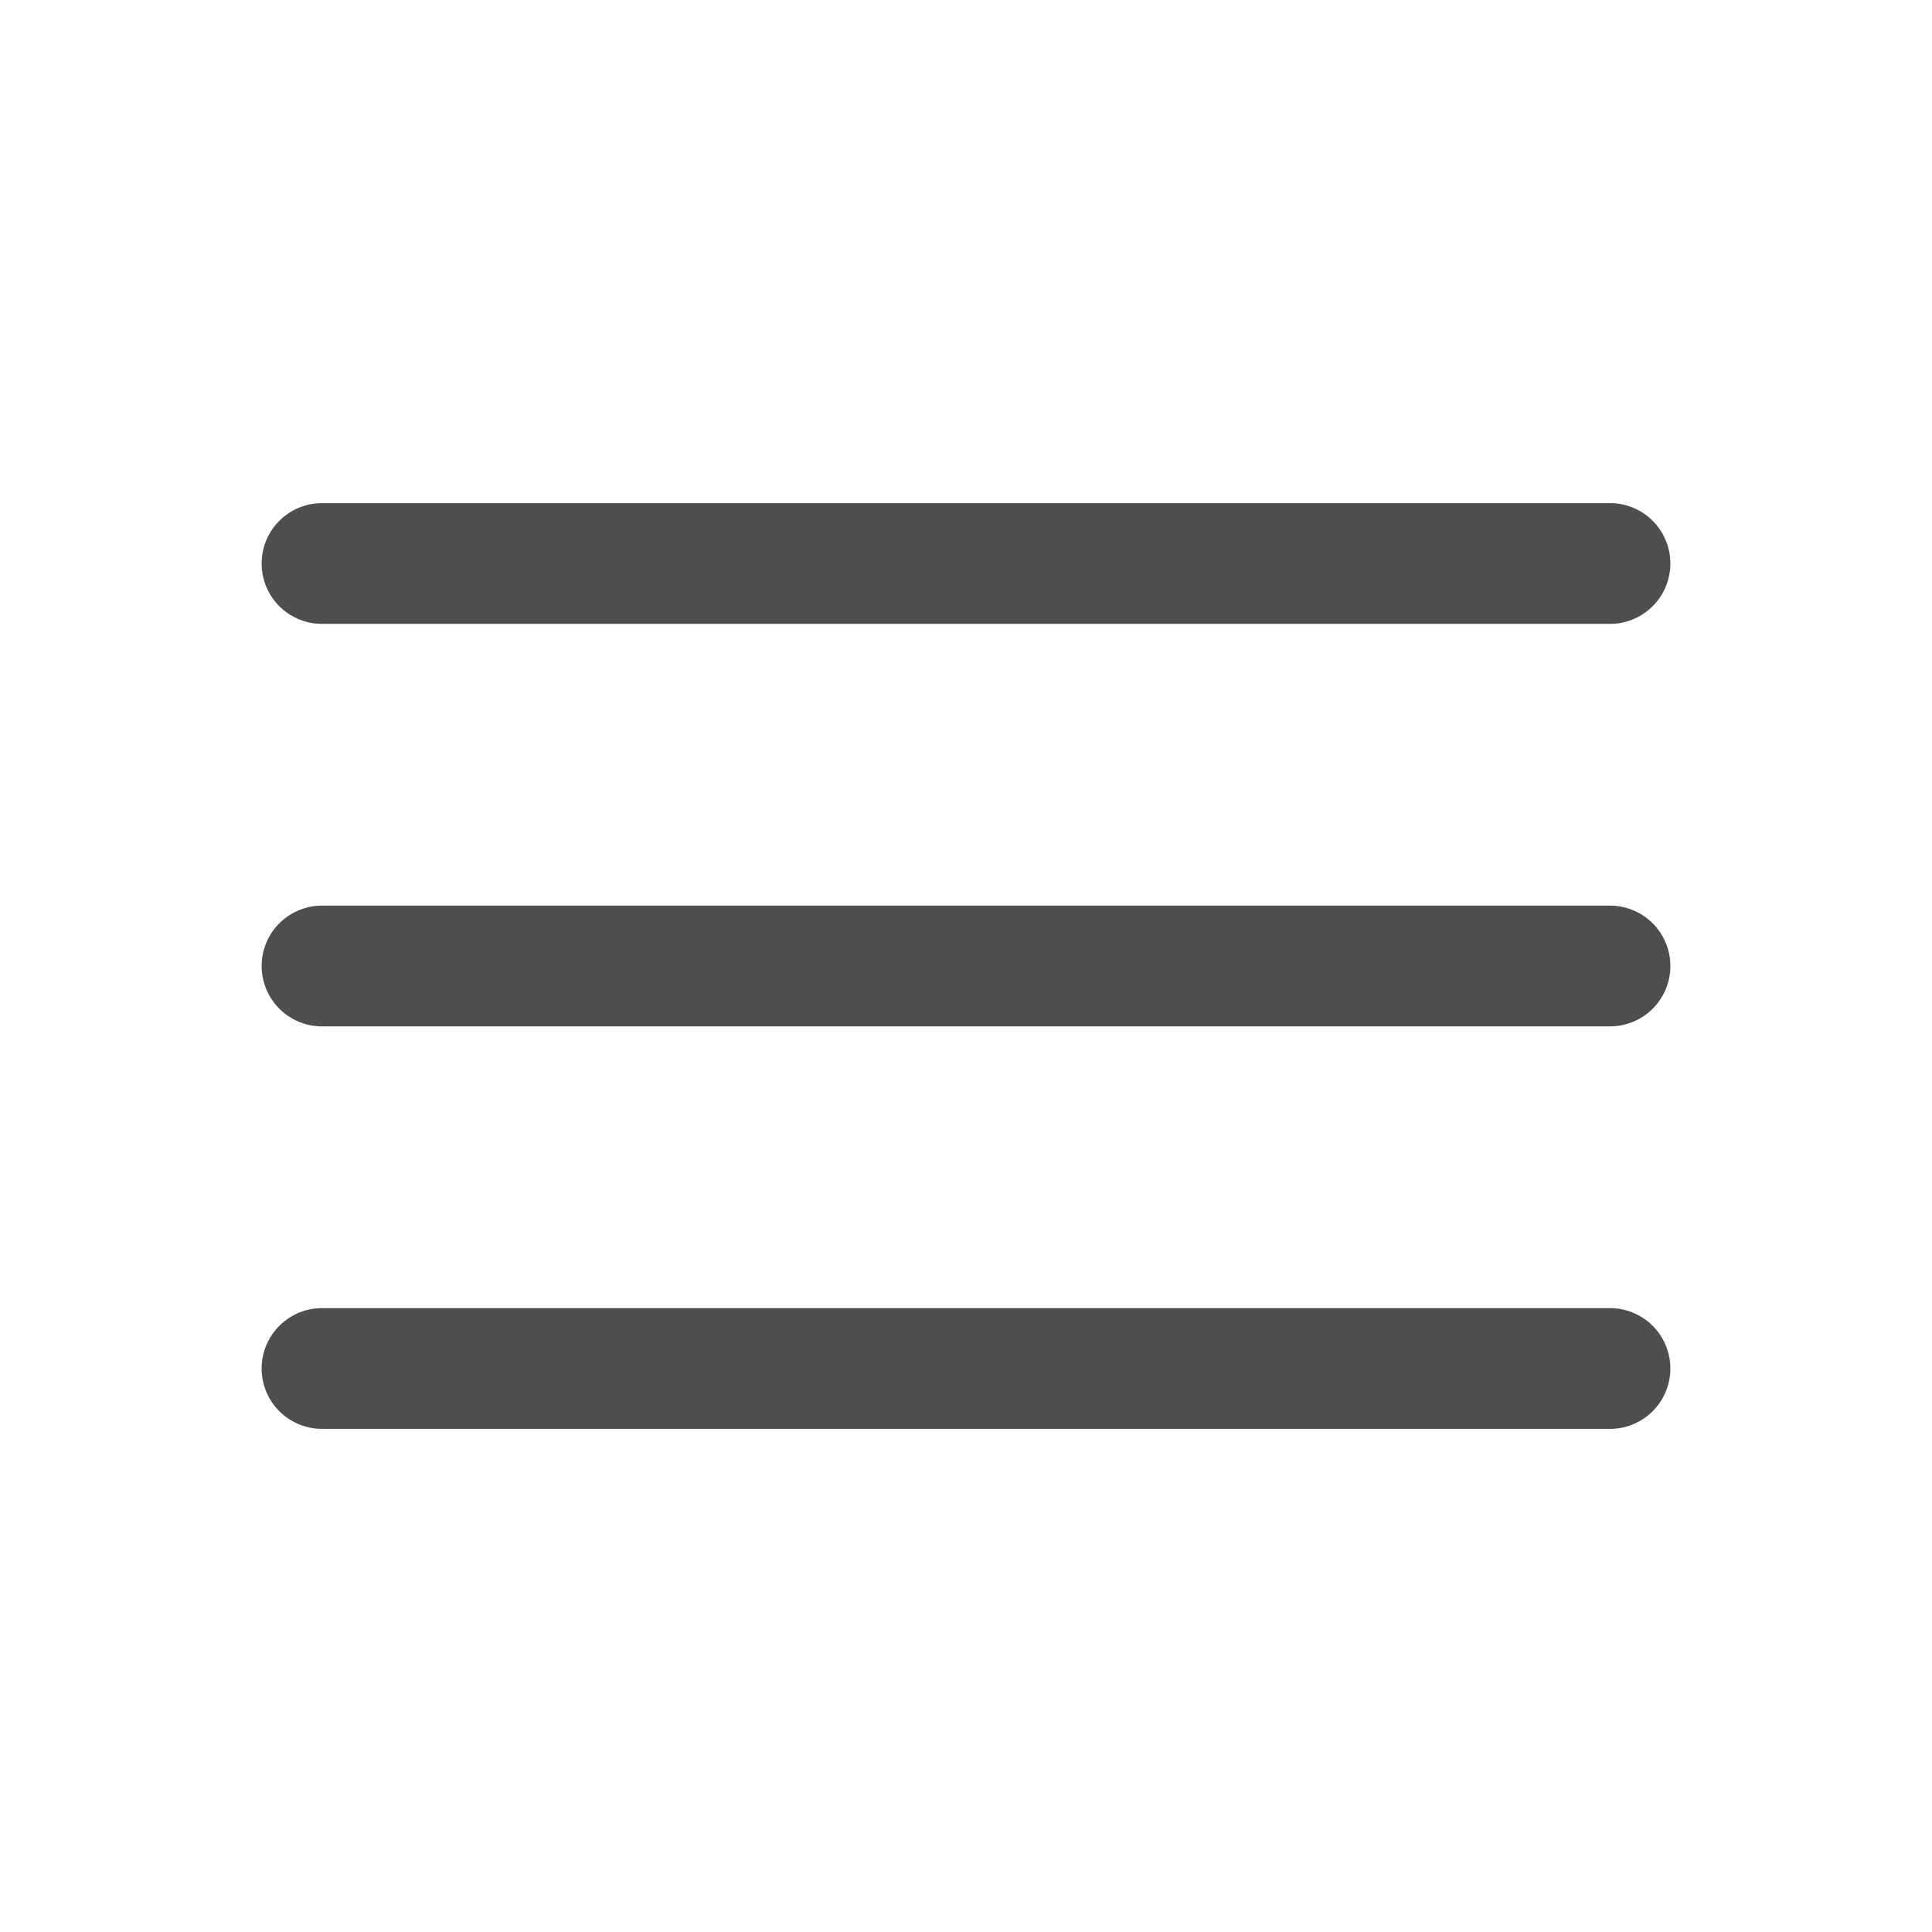
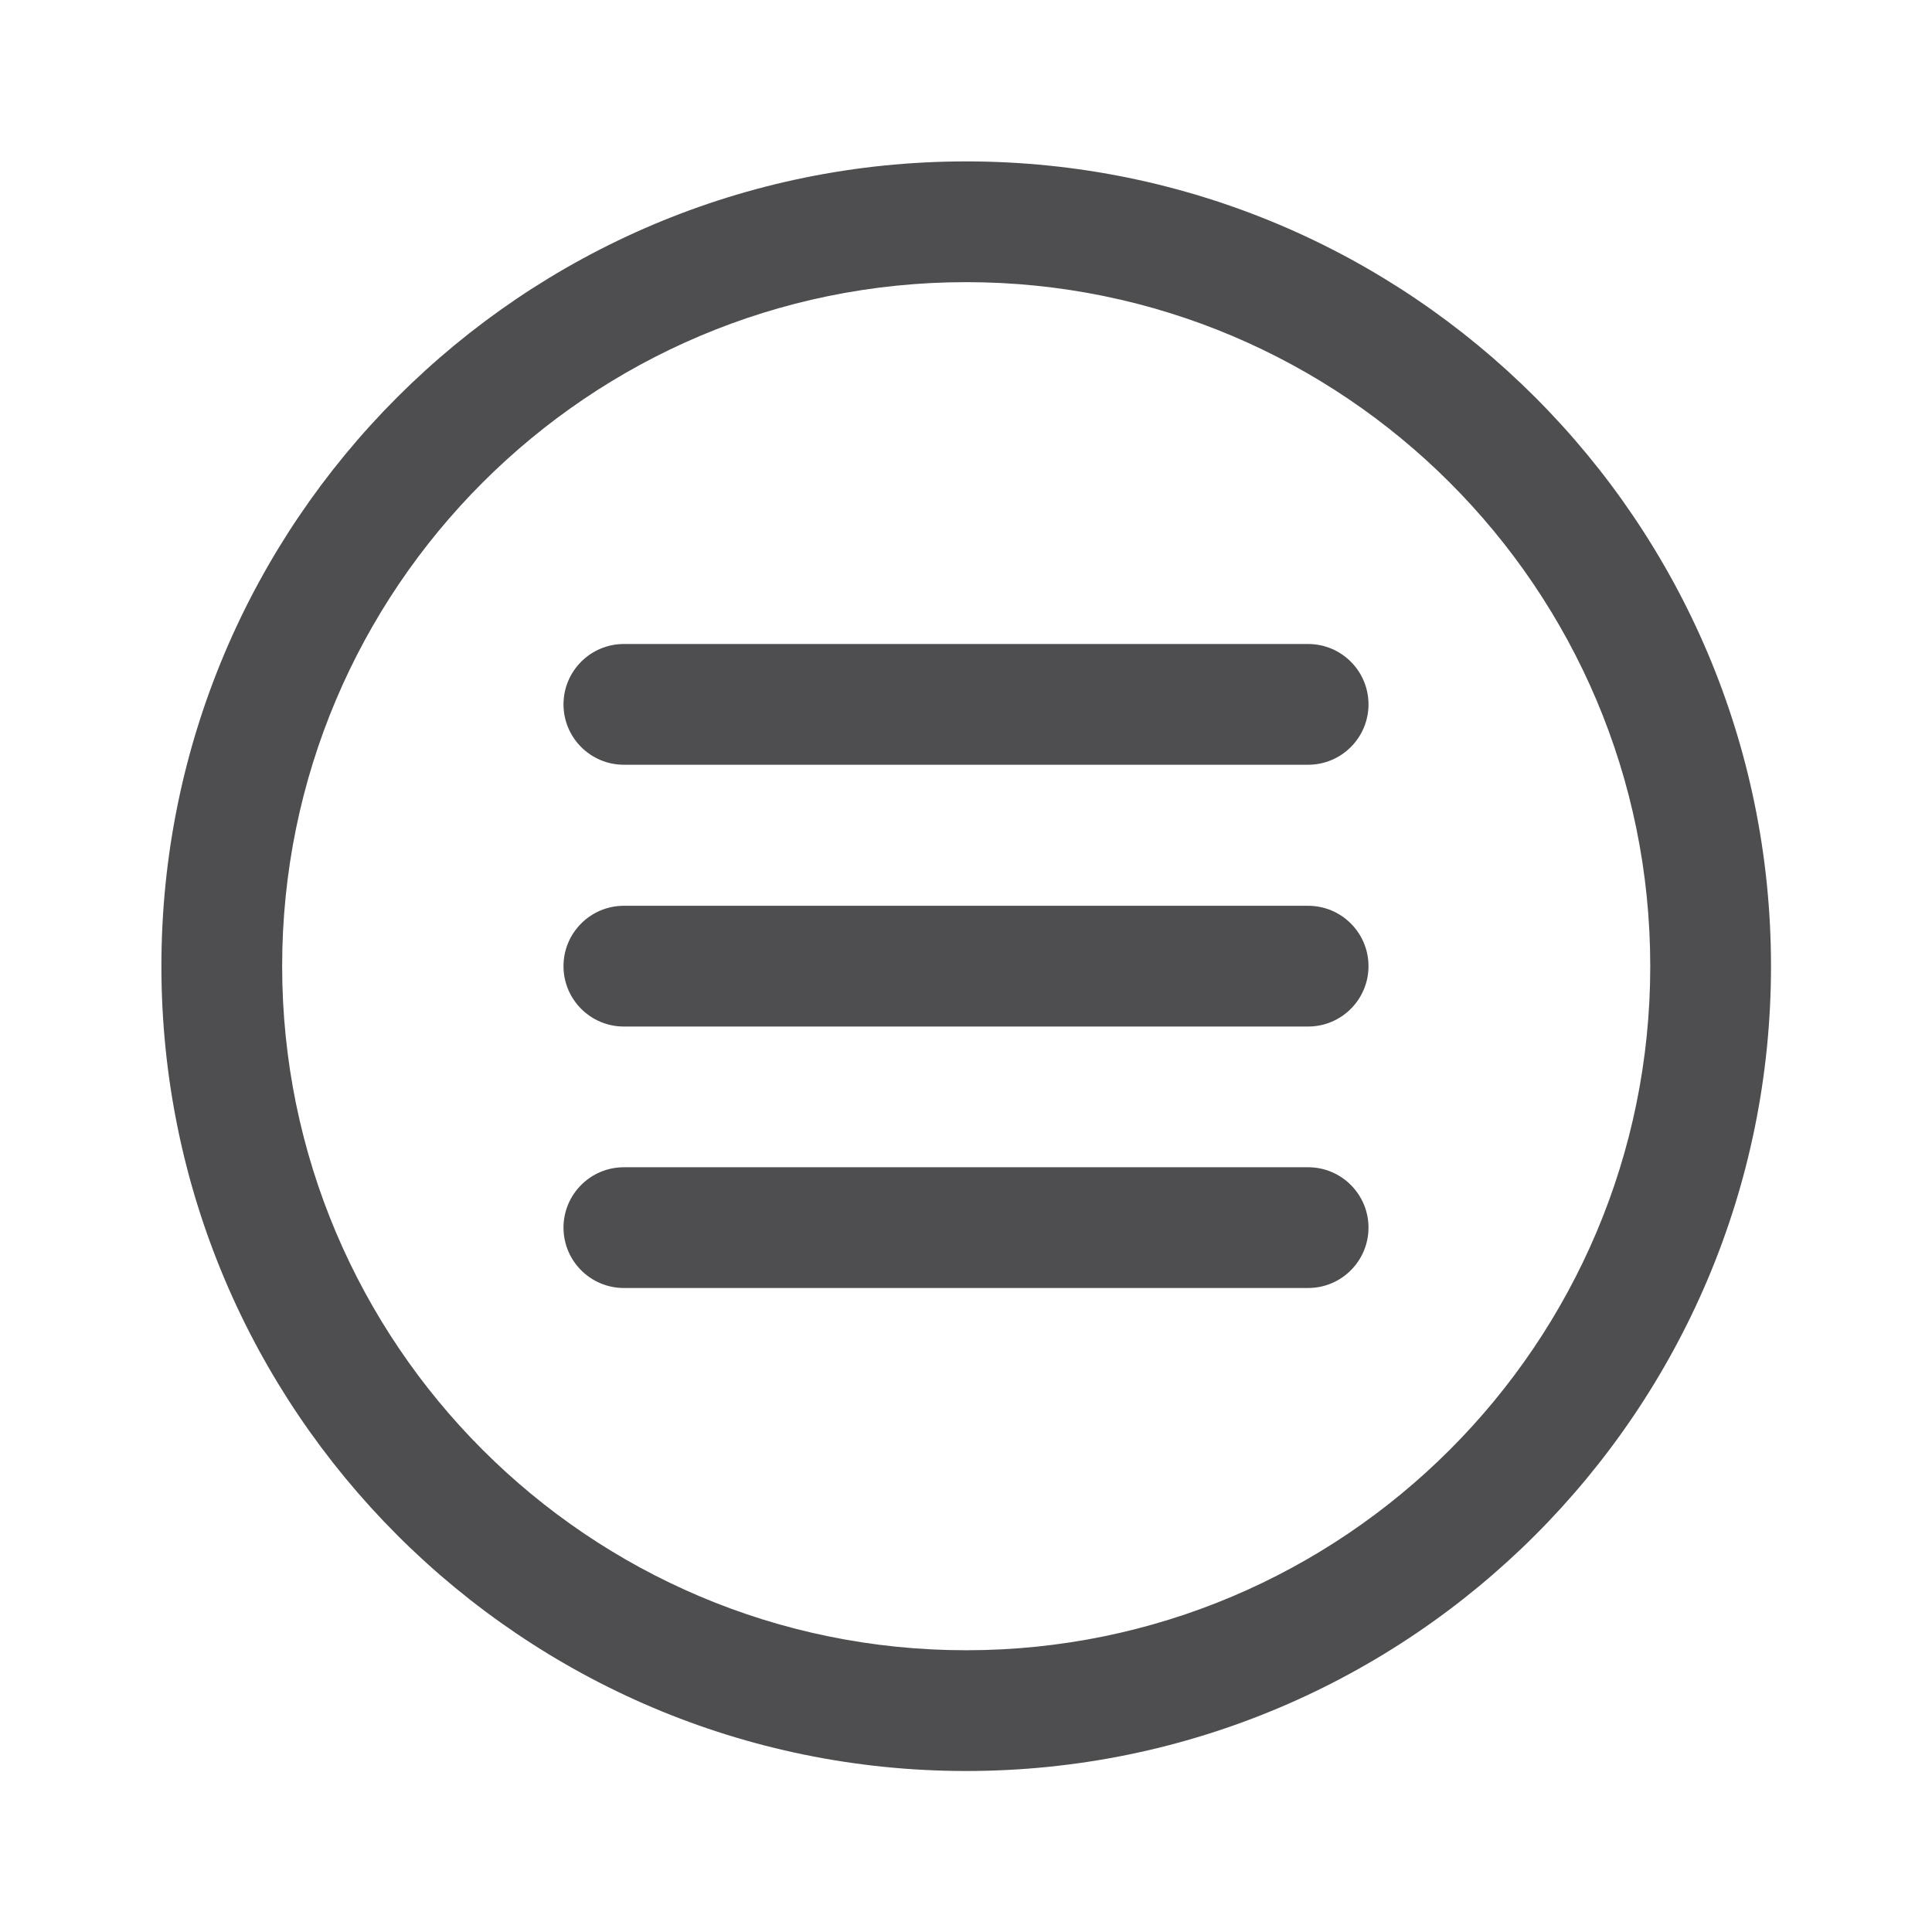
- <svg xmlns="http://www.w3.org/2000/svg" width="800px" height="800px" viewBox="0 0 24 24" fill="none">
-   <path d="M4 17H20M4 12H20M4 7H20" stroke="#4e4e51" stroke-width="1.5" stroke-linecap="round" stroke-linejoin="round" />
+ <svg xmlns="http://www.w3.org/2000/svg" clip-rule="evenodd" fill-rule="evenodd" fill="#4e4e51" stroke-linejoin="round" stroke-miterlimit="2" viewBox="0 0 24 24">
+   <path d="m12.002 2.005c5.518 0 9.998 4.48 9.998 9.997 0 5.518-4.48 9.998-9.998 9.998-5.517 0-9.997-4.48-9.997-9.998 0-5.517 4.48-9.997 9.997-9.997zm0 1.5c-4.69 0-8.497 3.807-8.497 8.497s3.807 8.498 8.497 8.498 8.498-3.808 8.498-8.498-3.808-8.497-8.498-8.497zm4.998 11.745c0-.414-.336-.75-.75-.75h-8.5c-.414 0-.75.336-.75.75s.336.75.75.75h8.5c.414 0 .75-.336.75-.75zm0-3.248c0-.414-.336-.75-.75-.75h-8.5c-.414 0-.75.336-.75.75s.336.75.75.75h8.5c.414 0 .75-.336.75-.75zm0-3.252c0-.414-.336-.75-.75-.75h-8.5c-.414 0-.75.336-.75.75s.336.75.75.75h8.5c.414 0 .75-.336.75-.75z" fill-rule="nonzero" />
</svg>
